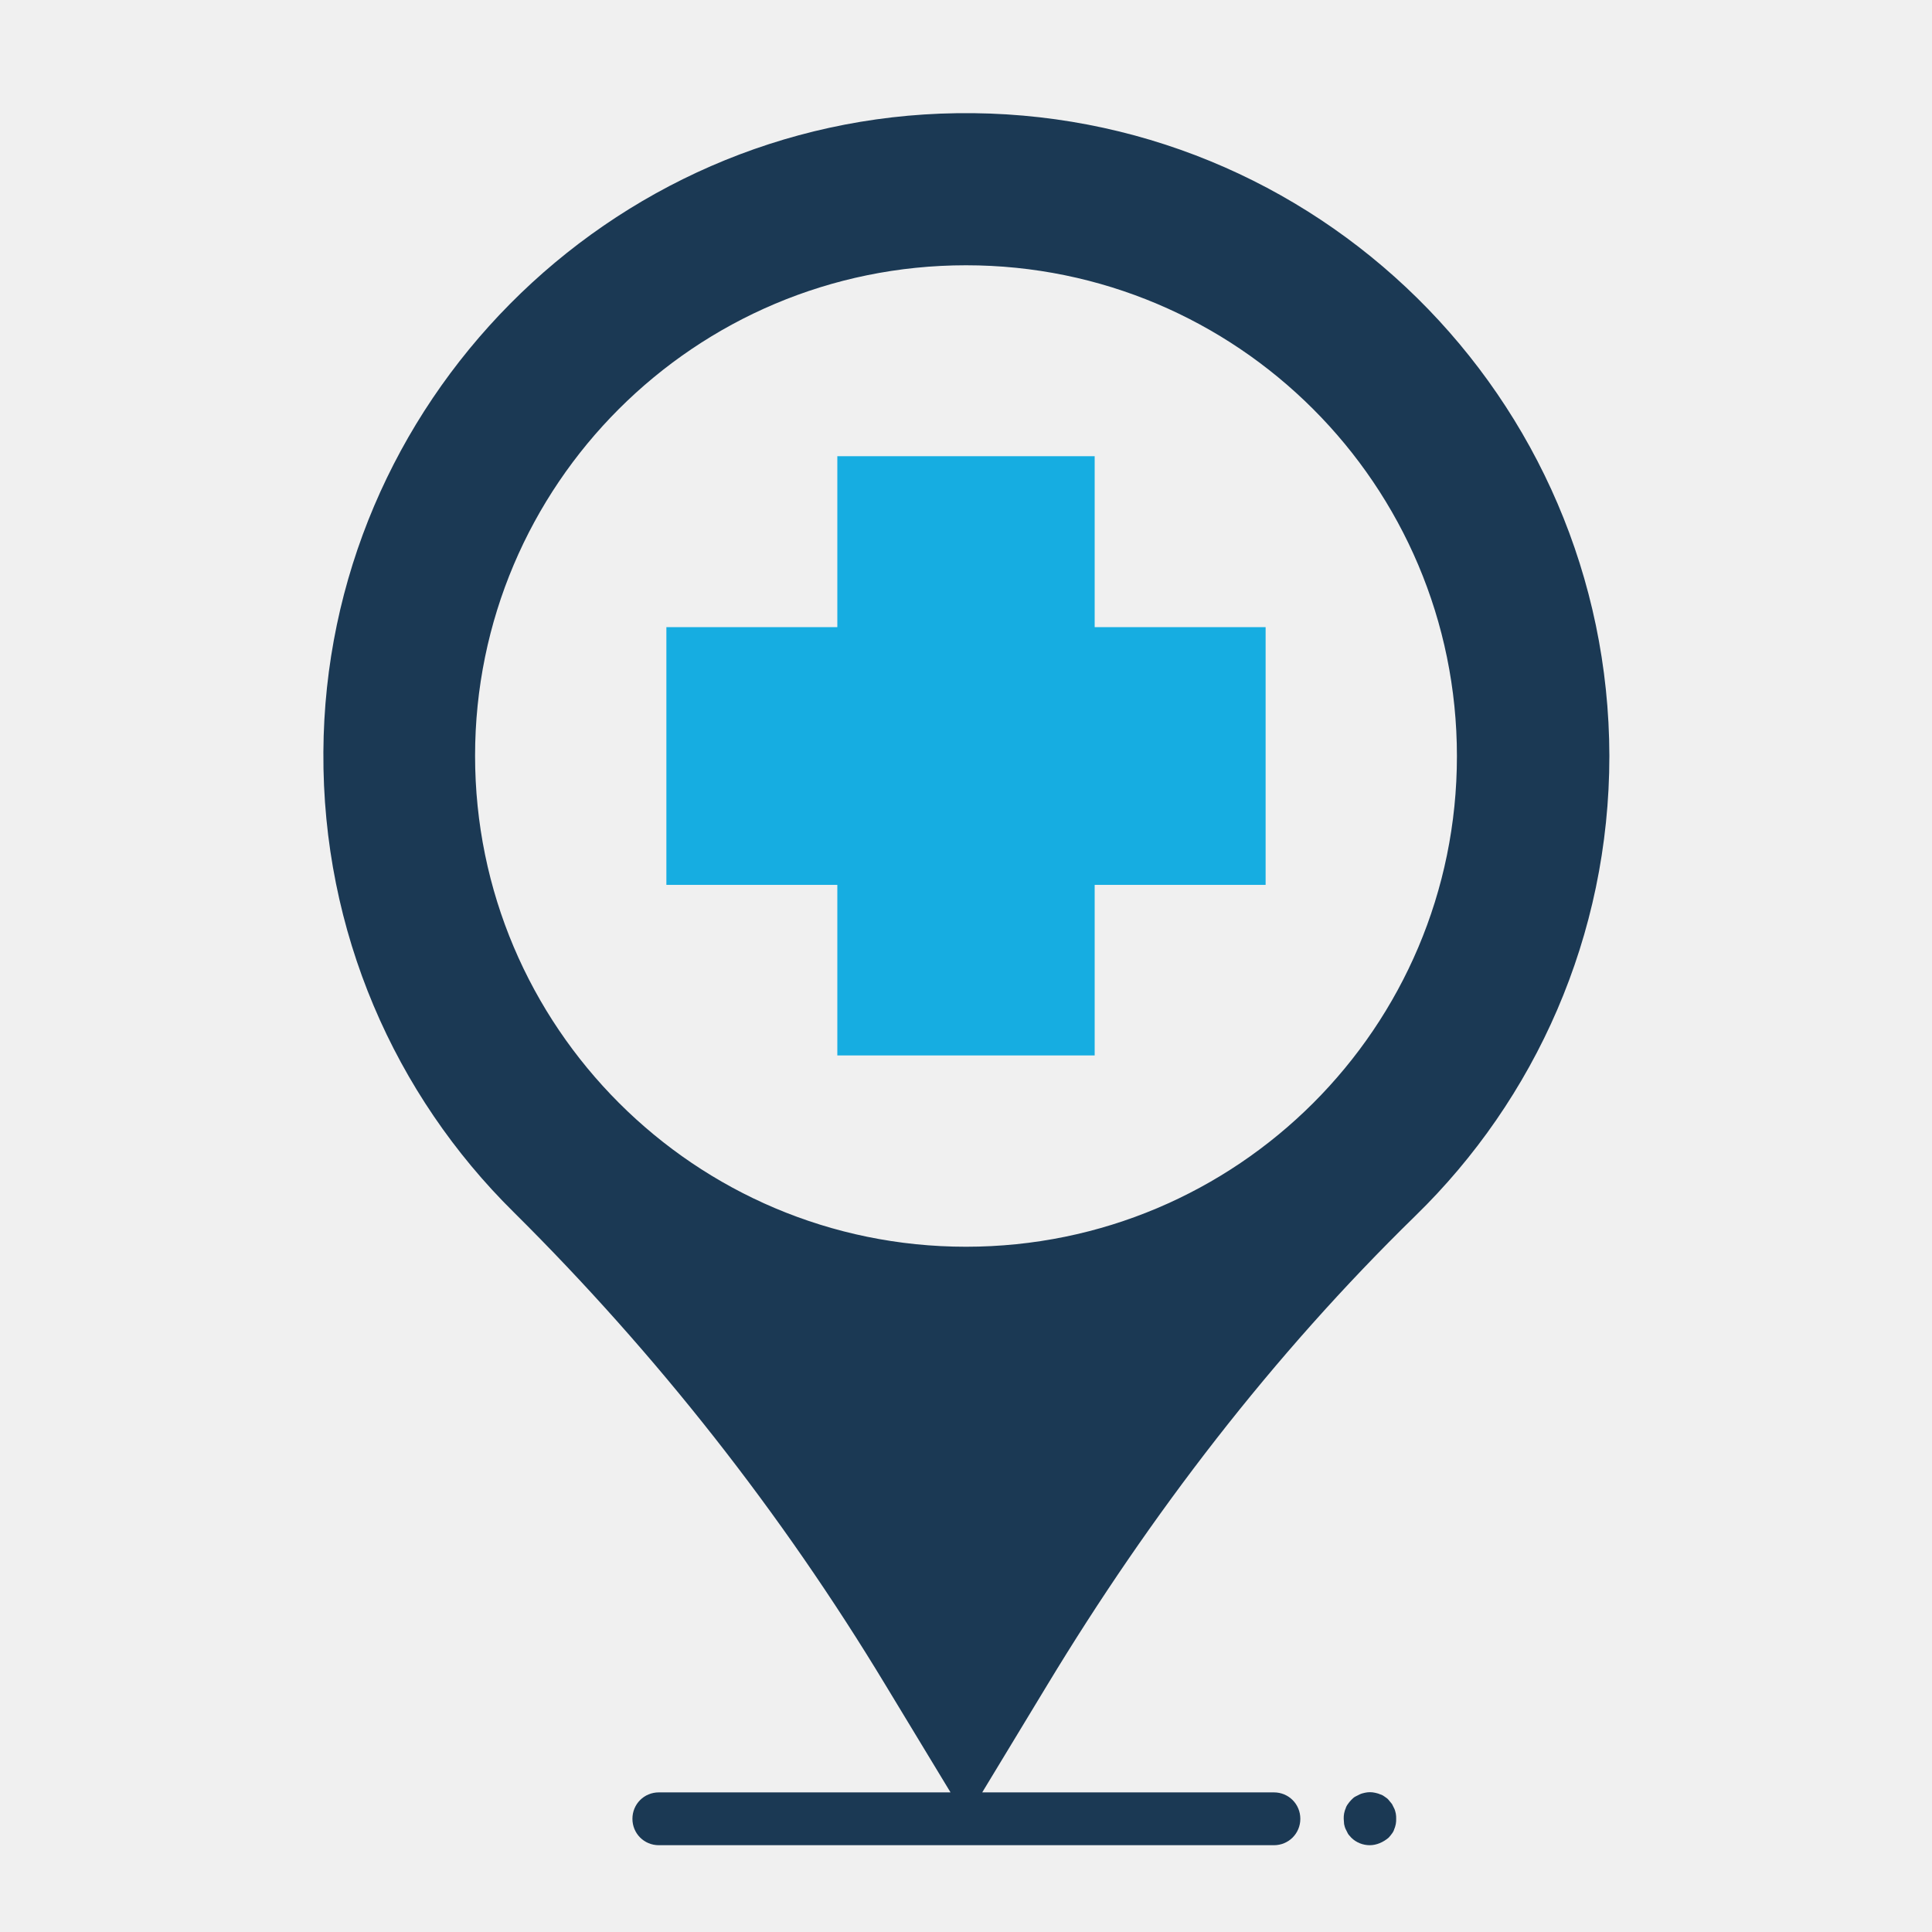
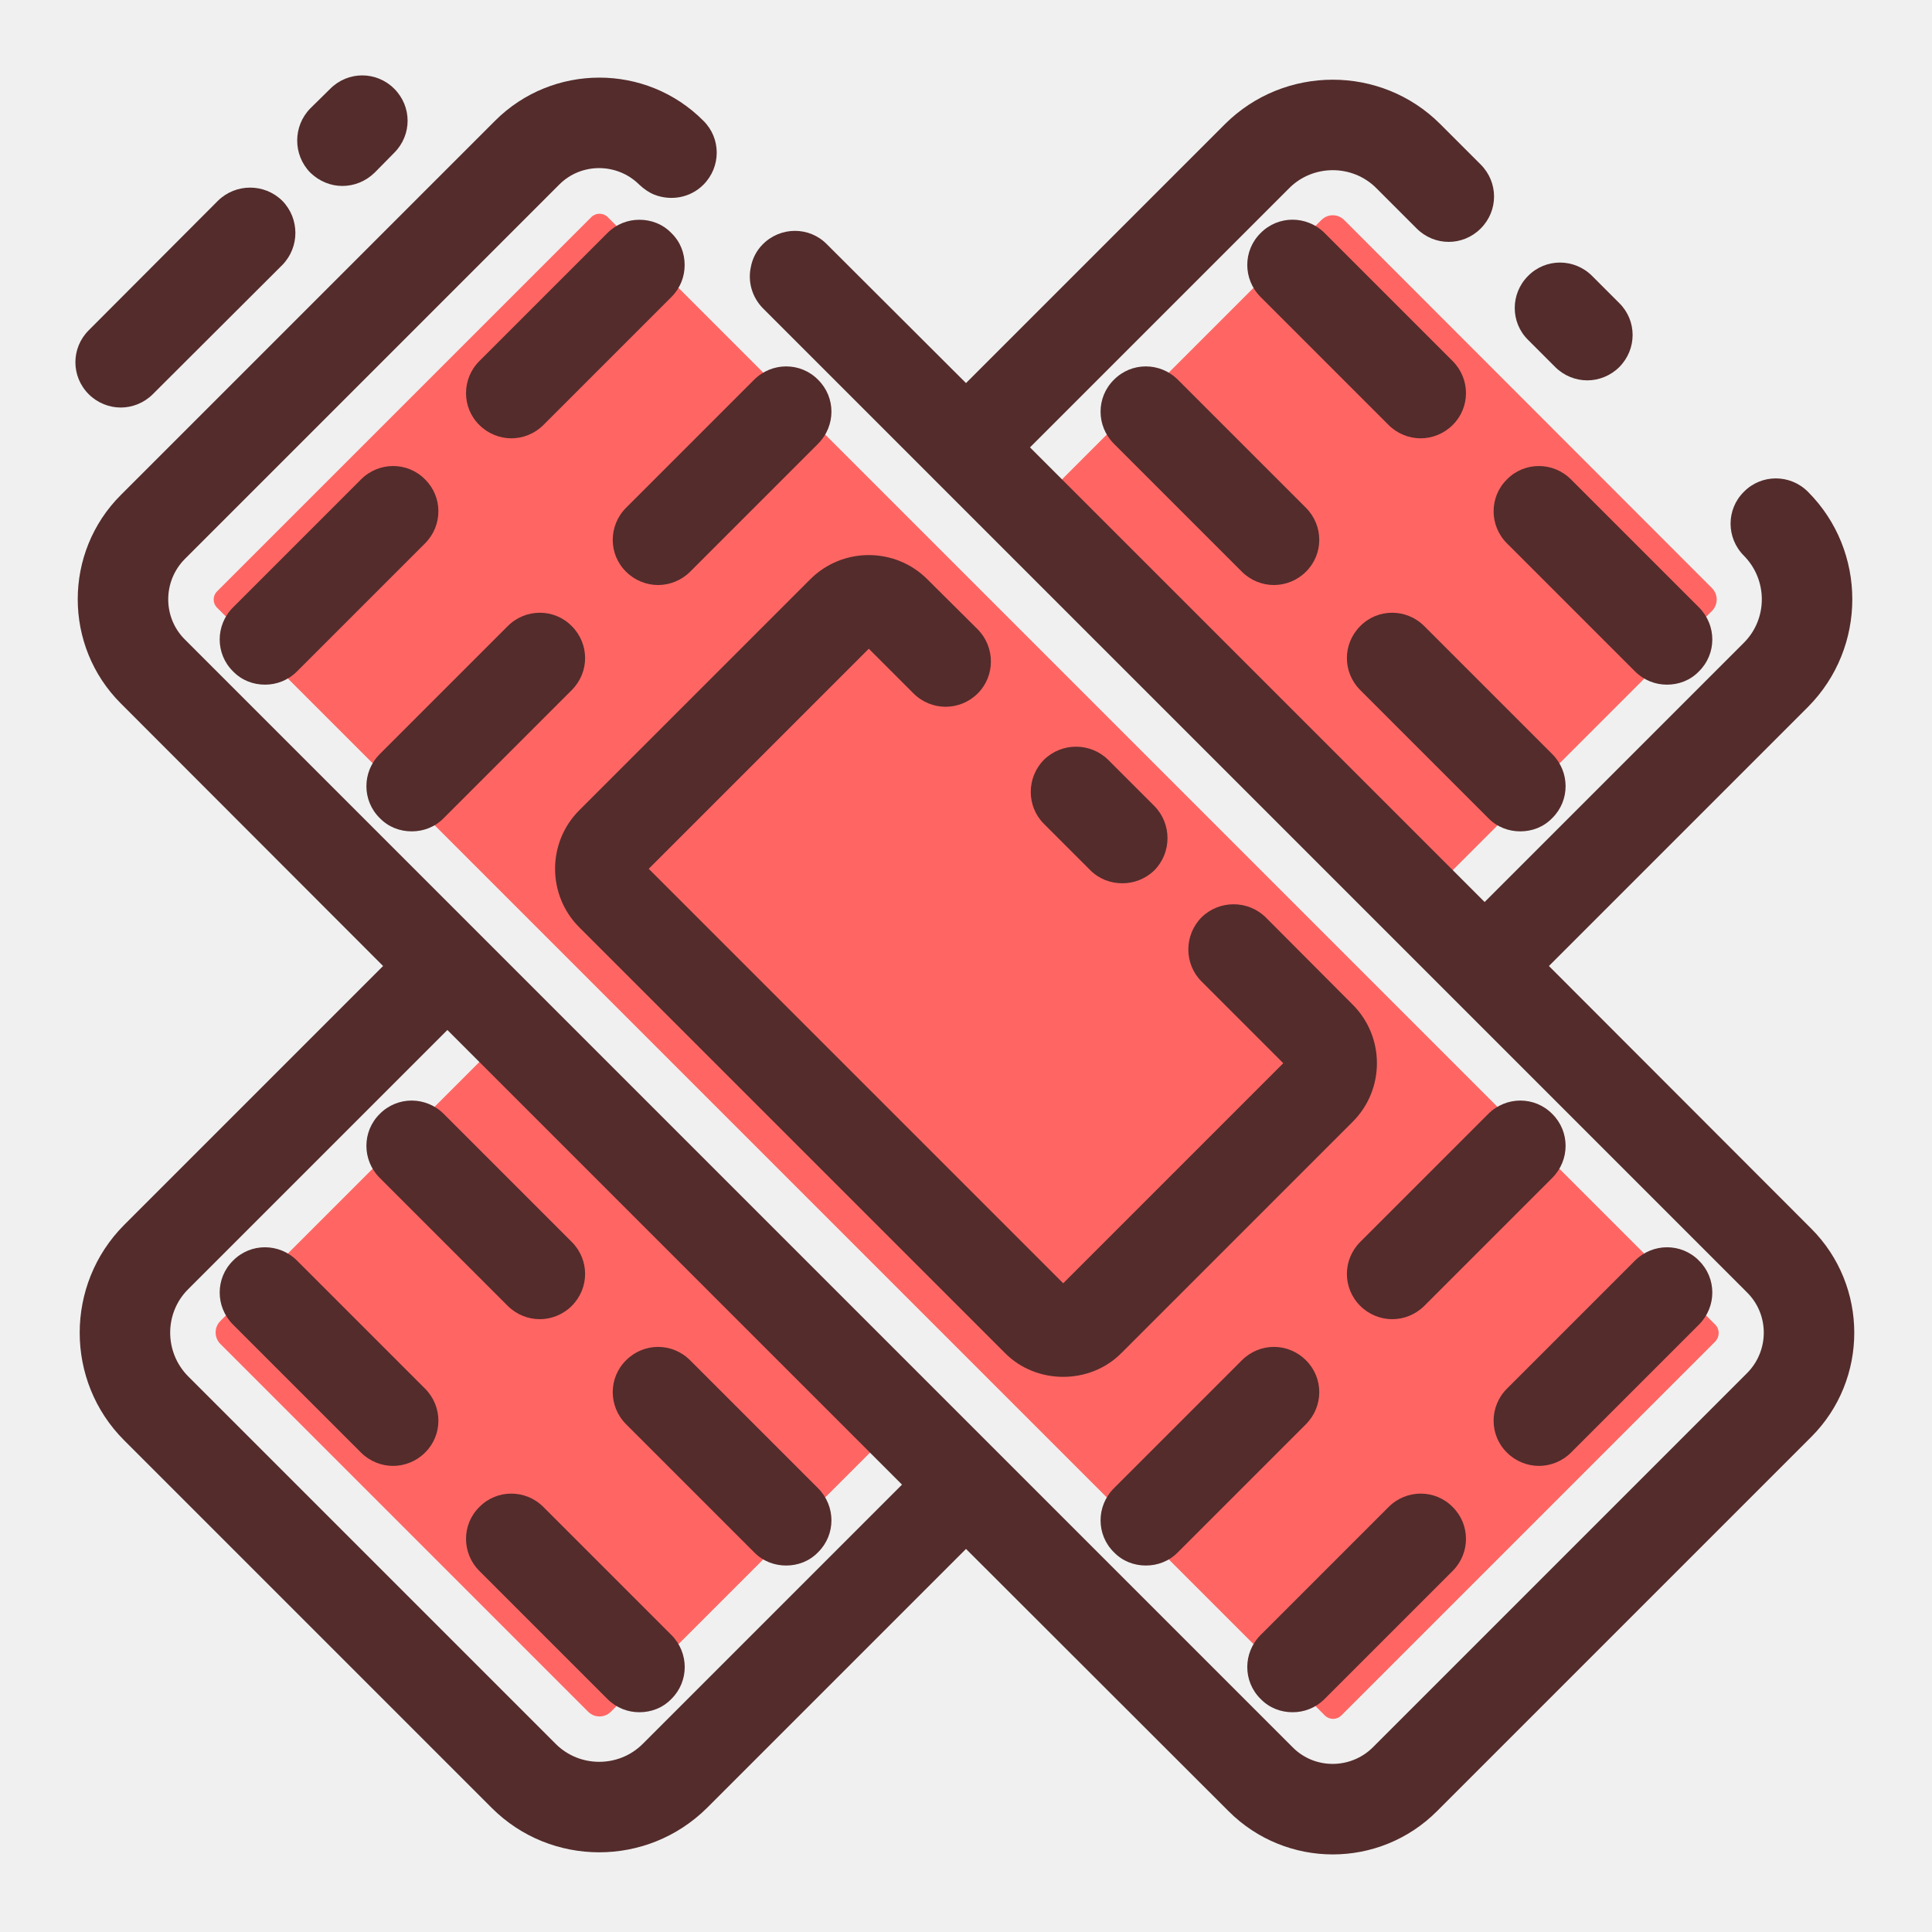
- <svg xmlns="http://www.w3.org/2000/svg" id="Layer_1" style="enable-background:new 0 0 512 512;" version="1.1" viewBox="0 0 512 512" xml:space="preserve">
+ <svg xmlns="http://www.w3.org/2000/svg" style="enable-background:new 0 0 64 64;" version="1.1" viewBox="0 0 64 64" xml:space="preserve">
  <style type="text/css">
- 	.st0{fill:#1B3954;}
- 	.st1{fill:#16ADE1;}
+ 	.st0{fill:#D1FEFB;}
+ 	.st1{fill:#00A6FF;}
+ 	.st2{fill:#FFAA20;}
+ 	.st3{fill:#FF3636;}
+ 	.st4{fill:#E83636;}
+ 	.st5{fill:#FFF5CB;}
+ 	.st6{fill:#F7F2DF;}
+ 	.st7{fill:#FFFFFF;}
+ 	.st8{fill:#594A42;}
+ 	.st9{fill:#9B8579;}
+ 	.st10{fill:#4F6361;}
+ 	.st11{fill:#FF6663;}
+ 	.st12{fill:#C5FFFD;}
+ 	.st13{fill:#A5E5E1;}
+ 	.st14{fill:#AEEDEA;}
+ 	.st15{fill:#8DCEC8;}
+ 	.st16{fill:#A7A9AC;}
+ 	.st17{fill:#F9F0CA;}
+ 	.st18{fill:#D1D3D4;}
+ 	.st19{fill:#88D9E6;}
+ 	.st20{fill:#8DC63F;}
+ 	.st21{fill:#80AF35;}
+ 	.st22{fill:#E6BE95;}
+ 	.st23{fill:#C69B73;}
+ 	.st24{fill:#39B54A;}
+ 	.st25{fill:#2E9E38;}
+ 	.st26{fill:#78C0E0;}
+ 	.st27{fill:#E5D1B3;}
+ 	.st28{fill:#D3BC9C;}
+ 	.st29{fill:#FFEECE;}
+ 	.st30{fill:#EAD8BB;}
+ 	.st31{fill:#D14242;}
+ 	.st32{fill:#EA5757;}
+ 	.st33{fill:#FBFBF2;}
+ 	.st34{fill:#BCBEC0;}
+ 	.st35{fill:#7BDFF2;}
+ 	.st36{fill:#58ABAF;}
+ 	.st37{fill:#6EC3CC;}
+ 	.st38{fill:#ACEAE7;}
+ 	.st39{fill:#0399DB;}
+ 	.st40{fill:#E0D5A4;}
+ 	.st41{fill:#FAA916;}
+ 	.st42{fill:#EF5656;}
+ 	.st43{fill:#231F20;}
+ 	.st44{fill:#FFC064;}
+ 	.st45{fill:#542C2C;}
+ 	.st46{fill:#0097CC;}
+ 	.st47{fill:#EDEDE2;}
+ 	.st48{fill:#EA9924;}
+ 	.st49{fill:#A7ACAF;}
+ 	.st50{fill:#EAE9D6;}
+ 	.st51{fill:#D8AF8B;}
+ 	.st52{fill:#C69C77;}
+ 	.st53{fill:#B58C6D;}
+ 	.st54{fill:#65AFC9;}
+ 	.st55{fill:#61CCDB;}
+ 	.st56{fill:#E8E7D1;}
+ 	.st57{fill:#419191;}
+ 	.st58{fill:#EAEADA;}
+ 	.st59{fill:#0691C1;}
+ 	.st60{fill:#D14747;}
+ 	.st61{fill:#E53030;}
+ 	.st62{fill:#B2EDEA;}
+ 	.st63{fill:#ED5454;}
+ 	.st64{fill:#C1B584;}
+ 	.st65{fill:#414042;}
+ 	.st66{fill:#2C2B2D;}
+ 	.st67{fill:#E5A44E;}
+ 	.st68{fill:#A9EAE6;}
+ 	.st69{fill:#F2B15A;}
+ 	.st70{fill:#ED5656;}
+ 	.st71{fill:#EA5353;}
+ 	.st72{fill:#E8E8D9;}
+ 	.st73{fill:#383F4C;}
</style>
-   <g>
+   <g id="Layer_3">
+     <path class="st11" d="M47.18,29.77l9.53-9.53c0.21-0.21,0.21-0.55,0-0.76L44.53,7.29c-0.13-0.13-0.28-0.16-0.38-0.16   c-0.1,0-0.25,0.03-0.38,0.16l-8.91,8.91L47.18,29.77z" />
    <g>
-       <path class="st0" d="M253.5,30c-92.3,1.3-167.3,77-167.8,169.3c-0.3,47.7,19,90.9,50.4,121.9c37.9,37.6,71,79.7,98.6,125.4    l17.2,28.4h-77.3c-3.9,0-7,3.1-7,7s3.1,7,7,7h163c3.9,0,7-3.1,7-7s-3.1-7-7-7h-77.3l17.2-28.4c27.4-45.3,59.7-87.4,97.6-124.4    c31.7-30.9,51.4-74.1,51.4-121.9C426.3,105.4,348.7,28.6,253.5,30z M256,330.4c-71.8,0-130.1-58.3-130.1-130.1    S184.2,70.3,256,70.3s130.1,58.2,130.1,130.1S327.8,330.4,256,330.4z" />
-       <path class="st0" d="M369.5,479.3c-0.2-0.4-0.4-0.8-0.6-1.2c-0.3-0.4-0.6-0.7-0.9-1.1s-0.7-0.6-1.1-0.9c-0.4-0.3-0.8-0.5-1.2-0.6    c-0.4-0.2-0.9-0.3-1.3-0.4c-0.9-0.2-1.8-0.2-2.7,0c-0.4,0.1-0.9,0.2-1.3,0.4c-0.4,0.2-0.8,0.4-1.2,0.6s-0.7,0.5-1.1,0.9    s-0.6,0.7-0.9,1.1c-0.3,0.4-0.5,0.8-0.6,1.2c-0.2,0.4-0.3,0.9-0.4,1.3c-0.1,0.5-0.1,0.9-0.1,1.4s0.1,0.9,0.1,1.4    c0.1,0.4,0.2,0.9,0.4,1.3c0.2,0.4,0.4,0.8,0.6,1.2s0.6,0.7,0.9,1.1c1.3,1.3,3.1,2,4.9,2c1.8,0,3.6-0.8,5-2    c0.3-0.3,0.6-0.7,0.9-1.1c0.3-0.4,0.5-0.8,0.6-1.2c0.2-0.4,0.3-0.9,0.4-1.3c0.1-0.5,0.1-0.9,0.1-1.4s0-0.9-0.1-1.4    C369.8,480.2,369.7,479.7,369.5,479.3z" />
+       <path class="st11" d="M17.02,34.04l-9.72,9.72c-0.21,0.21-0.21,0.55,0,0.76l12.18,12.18c0.13,0.13,0.28,0.16,0.38,0.16    c0.1,0,0.25-0.03,0.38-0.16l9.94-9.94L17.02,34.04z" />
+       <path class="st11" d="M56.82,43.88l-8.26-8.26L44.94,32L32,19.06l-7.8-7.8l-4.07-4.07c-0.07-0.07-0.17-0.11-0.27-0.11    c-0.1,0-0.2,0.04-0.27,0.11l-12.4,12.4c-0.15,0.15-0.15,0.39,0,0.54l10.06,10.06h0l17.28,17.28l9.36,9.36    c0.07,0.07,0.17,0.11,0.27,0.11c0.1,0,0.2-0.04,0.27-0.11l12.4-12.4C56.97,44.27,56.97,44.03,56.82,43.88z" />
+     </g>
+   </g>
+   <g id="Layer_1">
+     <g id="XMLID_2_">
      <g>
-         <polygon class="st1" points="290.1,120.9 221.9,120.9 221.9,166.2 176.6,166.2 176.6,234.5 221.9,234.5 221.9,279.7 290.1,279.7      290.1,234.5 335.4,234.5 335.4,166.2 290.1,166.2    " />
+         <path class="st45" d="M60,40.7c1.9,1.9,1.9,5,0,6.9L47.6,60c-0.95,0.95-2.2,1.43-3.45,1.43s-2.5-0.48-3.45-1.43L32,51.31     l-8.58,8.58c-0.99,0.98-2.28,1.47-3.57,1.47c-1.29,0-2.58-0.49-3.56-1.47L4.11,47.71c-1.96-1.96-1.96-5.16,0-7.13L12.69,32     L4,23.3c-1.9-1.9-1.9-5,0-6.9L16.4,4c1.9-1.9,5-1.91,6.9,0c0.59,0.58,0.59,1.53,0,2.12c-0.44,0.44-1.08,0.54-1.62,0.33     c-0.18-0.07-0.35-0.19-0.5-0.33c-0.73-0.73-1.93-0.74-2.66,0l-12.4,12.4c-0.73,0.74-0.73,1.93,0,2.66l25.4,25.4l11.3,11.3     c0.73,0.74,1.93,0.73,2.66,0l12.4-12.4c0.73-0.74,0.73-1.93,0-2.66L43.69,28.63l-9.54-9.54l-8.88-8.88     c-0.36-0.37-0.5-0.88-0.4-1.35c0.05-0.28,0.18-0.55,0.4-0.77c0.59-0.59,1.54-0.59,2.12,0l4.61,4.6l8.58-8.58     c1.97-1.96,5.17-1.96,7.13,0l1.34,1.34c0.59,0.59,0.59,1.53,0,2.12s-1.53,0.59-2.12,0l-1.34-1.34c-0.79-0.79-2.09-0.79-2.88,0     l-8.59,8.59l15.06,15.06l8.59-8.59c0.79-0.79,0.79-2.08,0-2.88c-0.59-0.59-0.59-1.54,0-2.12c0.58-0.59,1.53-0.59,2.12,0     c1.96,1.96,1.96,5.16,0,7.13L51.31,32L60,40.7z M21.29,57.77l8.59-8.59L14.82,34.12l-8.59,8.59c-0.79,0.79-0.79,2.08,0,2.88     l12.18,12.18C19.2,58.56,20.5,58.56,21.29,57.77z" />
      </g>
    </g>
+     <path class="st45" d="M56.28,20.12c0.59,0.59,0.59,1.54,0,2.12c-0.29,0.3-0.67,0.44-1.06,0.44c-0.38,0-0.76-0.14-1.06-0.44   L49.92,18c-0.59-0.59-0.59-1.54,0-2.12c0.58-0.59,1.53-0.59,2.12,0L56.28,20.12z" />
+     <path class="st45" d="M56.28,41.76c0.59,0.58,0.59,1.53,0,2.12l-4.24,4.24c-0.29,0.29-0.68,0.44-1.06,0.44s-0.77-0.15-1.06-0.44   c-0.59-0.58-0.59-1.53,0-2.12l4.24-4.24C54.75,41.17,55.7,41.17,56.28,41.76z" />
+     <path class="st45" d="M53.64,10.04c0.59,0.58,0.59,1.53,0,2.12c-0.29,0.29-0.68,0.44-1.06,0.44c-0.38,0-0.77-0.15-1.06-0.44   l-0.9-0.9c-0.59-0.58-0.59-1.53,0-2.12c0.58-0.59,1.53-0.59,2.12,0L53.64,10.04z" />
+     <path class="st45" d="M51.42,24.98c0.59,0.59,0.59,1.54,0,2.12c-0.29,0.3-0.67,0.44-1.06,0.44c-0.38,0-0.77-0.14-1.06-0.44   l-4.24-4.24c-0.59-0.59-0.59-1.53,0-2.12c0.58-0.59,1.53-0.59,2.12,0L51.42,24.98z" />
+     <path class="st45" d="M51.42,36.9c0.59,0.58,0.59,1.53,0,2.12l-4.24,4.24c-0.29,0.29-0.68,0.44-1.06,0.44   c-0.38,0-0.77-0.15-1.06-0.44c-0.59-0.59-0.59-1.53,0-2.12l4.24-4.24C49.89,36.31,50.84,36.31,51.42,36.9z" />
+     <path class="st45" d="M48.12,11.96c0.59,0.59,0.59,1.54,0,2.12c-0.29,0.29-0.68,0.44-1.06,0.44c-0.38,0-0.77-0.15-1.06-0.44   l-4.24-4.24c-0.59-0.59-0.59-1.54,0-2.12c0.58-0.59,1.53-0.59,2.12,0L48.12,11.96z" />
+     <path class="st45" d="M48.12,49.92c0.59,0.58,0.59,1.53,0,2.12l-4.24,4.24c-0.3,0.3-0.68,0.44-1.06,0.44   c-0.39,0-0.77-0.14-1.06-0.44c-0.59-0.58-0.59-1.53,0-2.12L46,49.92C46.59,49.33,47.54,49.33,48.12,49.92z" />
+     <path class="st45" d="M44.81,33.28c1.07,1.07,1.07,2.81,0,3.88l-7.65,7.65c-0.53,0.54-1.24,0.8-1.94,0.8c-0.7,0-1.41-0.26-1.94-0.8   L19.19,30.72c-1.07-1.07-1.07-2.81,0-3.88l7.65-7.65c1.07-1.07,2.81-1.07,3.88,0l1.67,1.66c0.58,0.59,0.58,1.54,0,2.12   c-0.59,0.59-1.54,0.59-2.13,0l-1.48-1.48l-7.29,7.29l13.73,13.73l7.29-7.29l-2.71-2.71c-0.58-0.58-0.58-1.53,0-2.12   c0.59-0.58,1.54-0.58,2.13,0L44.81,33.28z" />
+     <path class="st45" d="M43.26,16.82c0.59,0.59,0.59,1.54,0,2.12c-0.29,0.29-0.68,0.44-1.06,0.44s-0.77-0.15-1.06-0.44L36.9,14.7   c-0.59-0.59-0.59-1.54,0-2.12c0.58-0.59,1.53-0.59,2.12,0L43.26,16.82z" />
+     <path class="st45" d="M43.26,45.06c0.59,0.58,0.59,1.53,0,2.12l-4.24,4.24c-0.29,0.3-0.68,0.44-1.06,0.44   c-0.39,0-0.77-0.14-1.06-0.44c-0.59-0.58-0.59-1.53,0-2.12l4.24-4.24C41.73,44.47,42.67,44.47,43.26,45.06z" />
+     <path class="st45" d="M38.24,26.7c0.58,0.59,0.58,1.54,0,2.13c-0.3,0.29-0.68,0.43-1.06,0.43c-0.39,0-0.77-0.14-1.06-0.43   l-1.54-1.54c-0.58-0.58-0.58-1.53,0-2.12c0.59-0.58,1.54-0.58,2.13,0L38.24,26.7z" />
+     <path class="st45" d="M27.1,12.58c0.59,0.58,0.59,1.53,0,2.12l-4.24,4.24c-0.29,0.29-0.68,0.44-1.06,0.44   c-0.38,0-0.77-0.15-1.06-0.44c-0.59-0.58-0.59-1.53,0-2.12l4.24-4.24C25.57,11.99,26.52,11.99,27.1,12.58z" />
+     <path class="st45" d="M27.1,49.3c0.59,0.59,0.59,1.54,0,2.12c-0.29,0.3-0.67,0.44-1.06,0.44c-0.38,0-0.77-0.14-1.06-0.44   l-4.24-4.24c-0.59-0.59-0.59-1.54,0-2.12c0.59-0.59,1.53-0.59,2.12,0L27.1,49.3z" />
+     <path class="st45" d="M22.24,7.72c0.3,0.29,0.44,0.67,0.44,1.06c0,0.38-0.14,0.76-0.44,1.06L18,14.08   c-0.29,0.29-0.68,0.44-1.06,0.44c-0.38,0-0.77-0.15-1.06-0.44c-0.59-0.58-0.59-1.53,0-2.12l4.24-4.24c0.3-0.3,0.68-0.44,1.06-0.44   C21.57,7.28,21.95,7.42,22.24,7.72z" />
+     <path class="st45" d="M22.24,54.16c0.59,0.59,0.59,1.54,0,2.12c-0.29,0.3-0.67,0.44-1.06,0.44c-0.38,0-0.76-0.14-1.06-0.44   l-4.24-4.24c-0.59-0.59-0.59-1.54,0-2.12c0.58-0.59,1.53-0.59,2.12,0L22.24,54.16z" />
+     <path class="st45" d="M18.94,20.74c0.59,0.59,0.59,1.53,0,2.12L14.7,27.1c-0.29,0.3-0.68,0.44-1.06,0.44   c-0.39,0-0.77-0.14-1.06-0.44c-0.59-0.58-0.59-1.53,0-2.12l4.24-4.24C17.41,20.15,18.36,20.15,18.94,20.74z" />
+     <path class="st45" d="M18.94,41.14c0.59,0.59,0.59,1.53,0,2.12c-0.29,0.29-0.68,0.44-1.06,0.44c-0.38,0-0.77-0.15-1.06-0.44   l-4.24-4.24c-0.59-0.59-0.59-1.54,0-2.12c0.58-0.59,1.53-0.59,2.12,0L18.94,41.14z" />
+     <path class="st45" d="M14.08,15.88c0.59,0.58,0.59,1.53,0,2.12l-4.24,4.24c-0.3,0.3-0.68,0.44-1.06,0.44   c-0.39,0-0.77-0.14-1.06-0.44c-0.59-0.58-0.59-1.53,0-2.12l4.24-4.24C12.55,15.29,13.5,15.29,14.08,15.88z" />
+     <path class="st45" d="M14.08,46c0.59,0.59,0.59,1.54,0,2.12c-0.29,0.29-0.68,0.44-1.06,0.44c-0.38,0-0.77-0.15-1.06-0.44   l-4.24-4.24c-0.59-0.59-0.59-1.54,0-2.12c0.58-0.59,1.53-0.59,2.12,0L14.08,46z" />
+     <path class="st45" d="M13.06,2.94c0.59,0.59,0.59,1.53,0,2.12l-0.65,0.66c-0.3,0.29-0.68,0.44-1.07,0.44   c-0.38,0-0.76-0.15-1.06-0.44c-0.58-0.59-0.58-1.54,0-2.13l0.66-0.65C11.53,2.35,12.47,2.35,13.06,2.94z" />
+     <path class="st45" d="M9.35,6.65c0.58,0.59,0.58,1.54,0,2.13l-4.29,4.28C4.77,13.35,4.38,13.5,4,13.5s-0.77-0.15-1.06-0.44   c-0.59-0.59-0.59-1.53,0-2.12l4.28-4.29C7.81,6.07,8.76,6.07,9.35,6.65z" />
  </g>
+   <g id="Fill" />
</svg>
